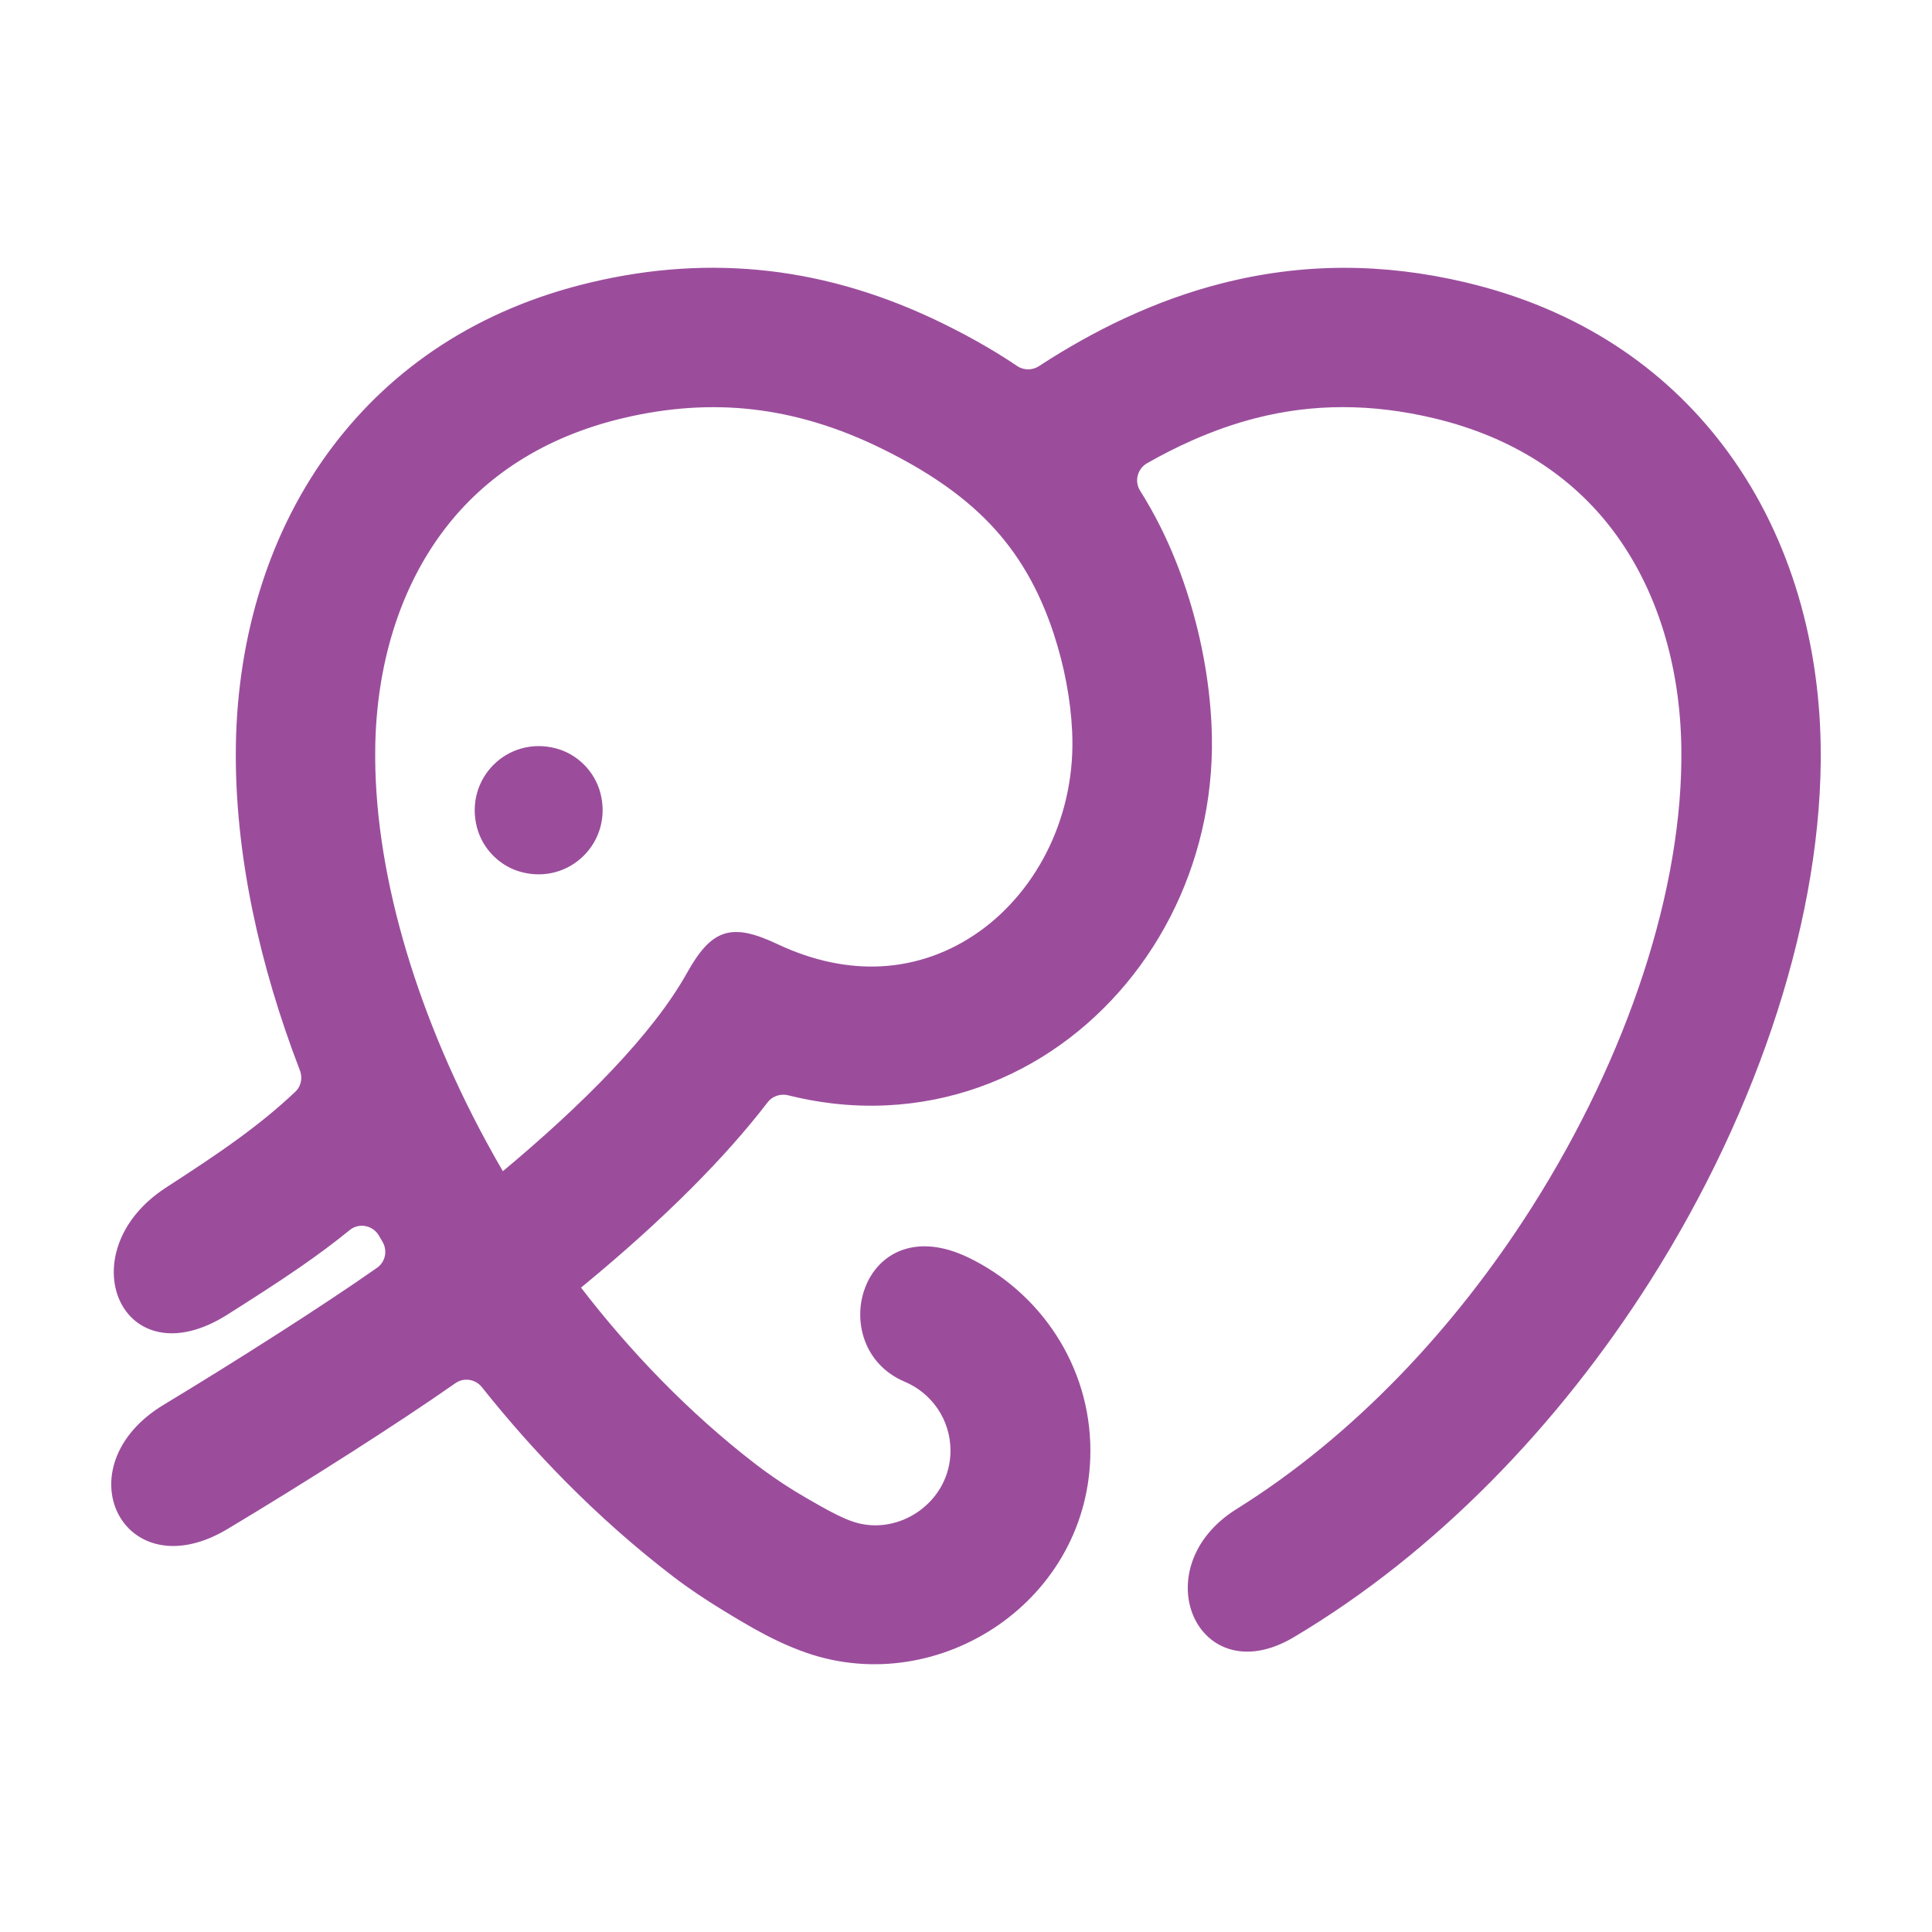
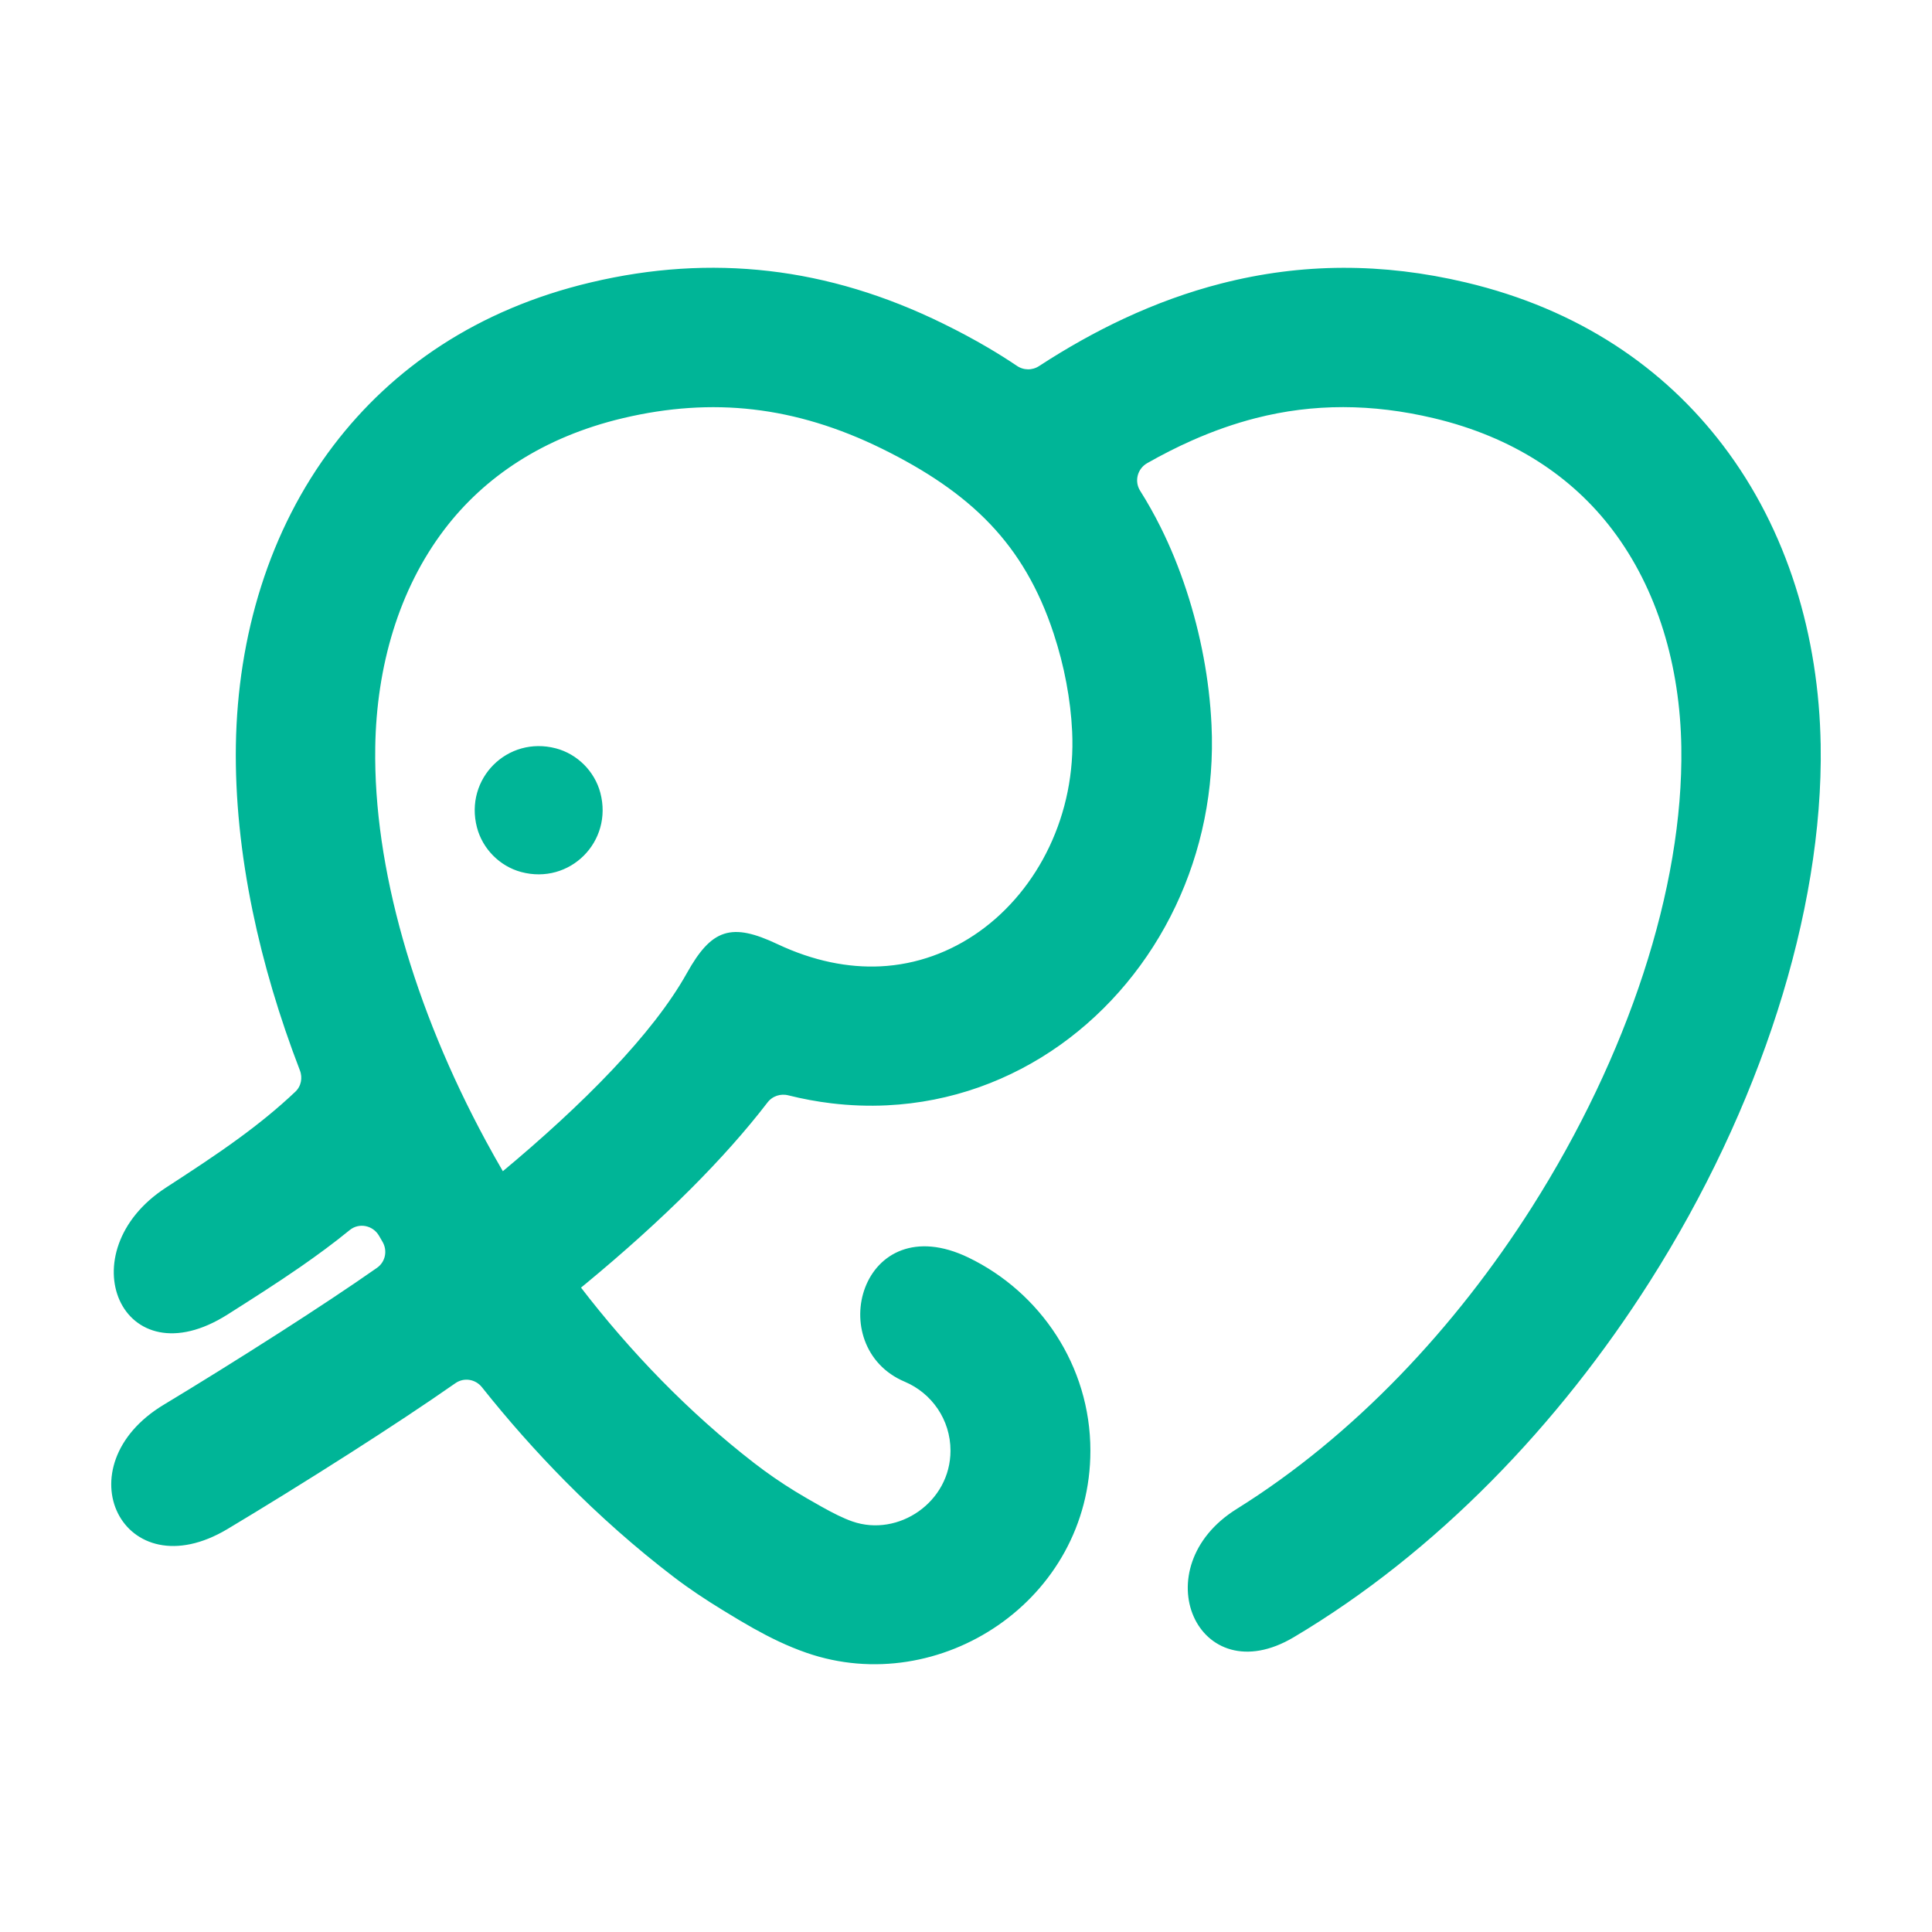
<svg xmlns="http://www.w3.org/2000/svg" xmlns:xlink="http://www.w3.org/1999/xlink" version="1.1" id="Layer_1" x="0px" y="0px" width="500px" height="500px" viewBox="0 0 500 500" enable-background="new 0 0 500 500" xml:space="preserve">
  <g>
    <defs>
      <rect id="SVGID_1_" width="500" height="500" />
    </defs>
    <clipPath id="SVGID_2_">
      <use xlink:href="#SVGID_1_" overflow="visible" />
    </clipPath>
-     <path clip-path="url(#SVGID_2_)" fill="#9B4D9C" d="M470.689,192.854c-0.225-14.041-2.354-27.896-6.511-40.974   c-4.155-13.077-10.336-25.377-18.661-36.307c-7.572-9.953-16.834-18.723-27.86-25.87c-11.028-7.147-23.819-12.672-38.453-16.133   c-10.687-2.53-21.225-3.796-31.702-3.76c-10.476,0.035-20.891,1.372-31.329,4.047c-8.421,2.159-16.779,5.174-25.123,9.068   c-7.297,3.405-14.58,7.481-21.886,12.243c-1.907,1.243-4.354,1.217-6.241-0.056c-2.403-1.621-4.886-3.181-7.448-4.688   c-3.676-2.162-7.514-4.215-11.517-6.18c-7.491-3.683-14.964-6.648-22.452-8.91c-7.487-2.263-14.989-3.824-22.536-4.697   c-7.596-0.88-15.2-1.065-22.845-0.571c-7.644,0.494-15.33,1.667-23.091,3.504c-14.634,3.461-27.426,8.986-38.453,16.133   c-11.028,7.147-20.291,15.917-27.867,25.87c-8.32,10.93-14.499,23.23-18.654,36.307c-4.156,13.078-6.288,26.933-6.516,40.974   c-0.213,13.686,1.281,28.094,4.317,42.808c2.804,13.583,6.923,27.425,12.227,41.198c0.803,2.085,0.335,4.478-1.286,6.015   c-4.684,4.443-9.64,8.427-14.763,12.172c-6.095,4.455-12.428,8.574-18.825,12.732c-12.578,8.165-15.445,20.428-11.806,28.516   c3.639,8.088,13.786,12.001,27.238,3.466c6.326-4.015,12.674-8.044,18.838-12.315c4.353-3.017,8.614-6.154,12.709-9.493   c2.664-2.173,6.616-1.362,8.333,1.616c0.012,0.02,0.023,0.04,0.035,0.06c0.287,0.499,0.577,0.997,0.867,1.495   c1.469,2.516,0.822,5.717-1.563,7.39c-7.202,5.051-16.163,10.965-25.195,16.757c-10.879,6.977-21.863,13.777-30.005,18.683   c-13.001,7.822-15.631,19.603-11.704,27.454c3.926,7.853,14.41,11.776,27.635,3.887c8.734-5.222,20.342-12.374,31.869-19.743   c9.675-6.185,19.293-12.521,27.107-17.993c2.425-1.698,5.703-1.174,7.545,1.143c6.736,8.471,13.923,16.601,21.516,24.277   c8.835,8.934,18.219,17.253,28.081,24.78c2.021,1.542,4.05,2.985,6.119,4.377c2.067,1.392,4.174,2.732,6.35,4.067   c1.597,0.984,3.066,1.872,4.4,2.662c1.333,0.791,2.532,1.483,3.589,2.076c2.155,1.203,4.336,2.354,6.604,3.419   c2.269,1.066,4.625,2.049,7.13,2.918c17.047,5.908,35.243,2.532,49.179-7.113c13.935-9.646,23.608-25.563,23.608-44.737   c0-10.86-3.209-21.018-8.728-29.575c-5.52-8.557-13.349-15.512-22.591-19.966c-13.56-6.516-22.769-0.896-25.984,7.451   c-3.216,8.345-0.439,19.416,9.973,23.8c3.565,1.508,6.596,4.023,8.736,7.19c2.139,3.167,3.387,6.986,3.387,11.1   c0,6.837-3.458,12.594-8.441,16.113s-11.492,4.802-17.591,2.688c-1.222-0.422-2.518-0.983-3.872-1.642s-2.766-1.415-4.219-2.228   c-1.421-0.797-2.692-1.522-3.817-2.176c-1.124-0.652-2.101-1.233-2.933-1.744c-1.891-1.162-3.719-2.351-5.511-3.586   c-1.792-1.236-3.549-2.518-5.295-3.871c-8.381-6.494-16.373-13.656-23.916-21.343c-7.542-7.687-14.635-15.896-21.218-24.484   l0.746-0.61l0.745-0.609c9.796-8.093,19.092-16.428,27.458-24.814c7.358-7.377,13.996-14.794,19.62-22.12   c1.387-1.807,3.681-2.568,5.89-2.016c3.716,0.931,7.407,1.609,11.06,2.05c4.844,0.584,9.623,0.749,14.308,0.524   c8.294-0.4,16.248-2.011,23.728-4.661c7.48-2.651,14.487-6.341,20.888-10.898c6.305-4.497,12.02-9.831,17.009-15.837   c4.988-6.004,9.252-12.679,12.657-19.854c3.324-7.01,5.84-14.513,7.424-22.35c1.583-7.838,2.235-16.009,1.833-24.356   c-0.14-2.934-0.386-5.863-0.731-8.778c-0.347-2.914-0.791-5.814-1.33-8.688c-0.549-2.928-1.193-5.831-1.93-8.699   c-0.737-2.869-1.565-5.702-2.481-8.491c-1.907-5.811-4.121-11.22-6.64-16.276c-1.634-3.279-3.396-6.41-5.286-9.405   c-1.705-2.702-0.771-6.261,2.008-7.84c3.924-2.231,7.812-4.2,11.675-5.909c5.556-2.461,11.055-4.385,16.516-5.784   c7.521-1.93,15.094-2.877,22.782-2.87c7.688,0.008,15.49,0.97,23.471,2.859c10.425,2.464,19.467,6.309,27.196,11.236   c7.729,4.928,14.146,10.938,19.318,17.733c5.956,7.824,10.379,16.753,13.354,26.342c2.975,9.588,4.501,19.836,4.664,30.297v0.035   v0.035c0.287,18.258-3.188,38.296-9.845,58.666s-16.493,41.072-28.93,60.658c-9.912,15.607-21.447,30.424-34.305,43.708   c-12.858,13.285-27.041,25.038-42.246,34.521c-11.951,7.449-14.457,19.135-10.941,27.157c3.517,8.022,13.055,12.382,25.194,5.181   c18.469-10.963,35.618-24.727,51.076-40.358c15.458-15.631,29.225-33.13,40.929-51.561c14.171-22.315,25.374-46.132,32.95-69.775   c7.575-23.644,11.524-47.115,11.188-68.741h-0.002H470.689z M272.019,219.354c-2.13,4.492-4.772,8.651-7.844,12.371   c-3.07,3.721-6.57,7.004-10.414,9.745c-3.753,2.675-7.843,4.841-12.189,6.394c-4.346,1.554-8.947,2.496-13.72,2.726   c-4.187,0.198-8.548-0.143-13.037-1.087c-4.491-0.944-9.11-2.492-13.816-4.709c-5.87-2.772-10-3.76-13.45-2.644   c-3.451,1.116-6.221,4.335-9.373,9.978c-4.422,7.911-11.152,16.427-19.434,25.175c-8.281,8.748-18.114,17.729-28.743,26.572   c-0.813-1.393-1.612-2.788-2.397-4.188c-0.786-1.399-1.559-2.803-2.321-4.212c-9.313-17.232-16.601-34.962-21.501-52.278   c-4.899-17.316-7.409-34.218-7.166-49.796v-0.035v-0.035c0.164-10.463,1.691-20.711,4.665-30.299   c2.975-9.588,7.397-18.516,13.352-26.34c5.172-6.795,11.59-12.805,19.321-17.733c7.731-4.927,16.774-8.772,27.195-11.236   c5.8-1.373,11.504-2.255,17.136-2.633c5.631-0.378,11.189-0.254,16.696,0.384c5.553,0.641,11.102,1.803,16.669,3.496   c5.566,1.693,11.151,3.916,16.774,6.68c5.702,2.803,10.915,5.779,15.628,9.027c4.713,3.249,8.926,6.771,12.626,10.666   c3.566,3.75,6.721,7.926,9.466,12.631c2.745,4.704,5.08,9.939,7.009,15.806c0.7,2.135,1.329,4.274,1.882,6.411   c0.553,2.135,1.029,4.269,1.423,6.391c0.402,2.127,0.73,4.249,0.984,6.362c0.253,2.114,0.43,4.219,0.529,6.309   c0.261,5.387-0.157,10.658-1.176,15.71C275.774,210.014,274.156,214.846,272.019,219.354 M143.773,194.168   c-12.201-3.237-23.049,7.612-19.852,19.851c1.406,5.378,5.724,9.728,11.066,11.167c12.227,3.294,23.141-7.619,19.896-19.884   C153.46,199.925,149.125,195.588,143.773,194.168" />
-     <path clip-path="url(#SVGID_2_)" fill="none" stroke="#9B4D9C" stroke-miterlimit="10" d="M470.689,192.854   c-0.225-14.041-2.354-27.896-6.511-40.974c-4.155-13.077-10.336-25.377-18.661-36.307c-7.572-9.953-16.834-18.723-27.86-25.87   c-11.028-7.147-23.819-12.672-38.453-16.133c-10.687-2.53-21.225-3.796-31.702-3.76c-10.476,0.035-20.891,1.372-31.329,4.047   c-8.421,2.159-16.779,5.174-25.123,9.068c-7.297,3.405-14.58,7.481-21.886,12.243c-1.907,1.243-4.354,1.217-6.241-0.056   c-2.403-1.621-4.886-3.181-7.448-4.688c-3.676-2.162-7.514-4.215-11.517-6.18c-7.491-3.683-14.964-6.648-22.452-8.91   c-7.487-2.263-14.989-3.824-22.536-4.697c-7.596-0.88-15.2-1.065-22.845-0.571c-7.644,0.494-15.33,1.667-23.091,3.504   c-14.634,3.461-27.426,8.986-38.453,16.133c-11.028,7.147-20.291,15.917-27.867,25.87c-8.32,10.93-14.499,23.23-18.654,36.307   c-4.156,13.078-6.288,26.933-6.516,40.974c-0.213,13.686,1.281,28.094,4.317,42.808c2.804,13.583,6.923,27.425,12.227,41.198   c0.803,2.085,0.335,4.478-1.286,6.015c-4.684,4.443-9.64,8.427-14.763,12.172c-6.095,4.455-12.428,8.574-18.825,12.732   c-12.578,8.165-15.445,20.428-11.806,28.516c3.639,8.088,13.786,12.001,27.238,3.466c6.326-4.015,12.674-8.044,18.838-12.315   c4.353-3.017,8.614-6.154,12.709-9.493c2.664-2.173,6.616-1.362,8.333,1.616c0.012,0.02,0.023,0.04,0.035,0.06   c0.287,0.499,0.577,0.997,0.867,1.495c1.469,2.516,0.822,5.717-1.563,7.39c-7.202,5.051-16.163,10.965-25.195,16.757   c-10.879,6.977-21.863,13.777-30.005,18.683c-13.001,7.822-15.631,19.603-11.704,27.454c3.926,7.853,14.41,11.776,27.635,3.887   c8.734-5.222,20.342-12.374,31.869-19.743c9.675-6.185,19.293-12.521,27.107-17.993c2.425-1.698,5.703-1.174,7.545,1.143   c6.736,8.471,13.923,16.601,21.516,24.277c8.835,8.934,18.219,17.253,28.081,24.78c2.021,1.542,4.05,2.985,6.119,4.377   c2.067,1.392,4.174,2.732,6.35,4.067c1.597,0.984,3.066,1.872,4.4,2.662c1.333,0.791,2.532,1.483,3.589,2.076   c2.155,1.203,4.336,2.354,6.604,3.419c2.269,1.066,4.625,2.049,7.13,2.918c17.047,5.908,35.243,2.532,49.179-7.113   c13.935-9.646,23.608-25.563,23.608-44.737c0-10.86-3.209-21.018-8.728-29.575c-5.52-8.557-13.349-15.512-22.591-19.966   c-13.56-6.516-22.769-0.896-25.984,7.451c-3.216,8.345-0.439,19.416,9.973,23.8c3.565,1.508,6.596,4.023,8.736,7.19   c2.139,3.167,3.387,6.986,3.387,11.1c0,6.837-3.458,12.594-8.441,16.113s-11.492,4.802-17.591,2.688   c-1.222-0.422-2.518-0.983-3.872-1.642s-2.766-1.415-4.219-2.228c-1.421-0.797-2.692-1.522-3.817-2.176   c-1.124-0.652-2.101-1.233-2.933-1.744c-1.891-1.162-3.719-2.351-5.511-3.586c-1.792-1.236-3.549-2.518-5.295-3.871   c-8.381-6.494-16.373-13.656-23.916-21.343c-7.542-7.687-14.635-15.896-21.218-24.484l0.746-0.61l0.745-0.609   c9.796-8.093,19.092-16.428,27.458-24.814c7.358-7.377,13.996-14.794,19.62-22.12c1.387-1.807,3.681-2.568,5.89-2.016   c3.716,0.931,7.407,1.609,11.06,2.05c4.844,0.584,9.623,0.749,14.308,0.524c8.294-0.4,16.248-2.011,23.728-4.661   c7.48-2.651,14.487-6.341,20.888-10.898c6.305-4.497,12.02-9.831,17.009-15.837c4.988-6.004,9.252-12.679,12.657-19.854   c3.324-7.01,5.84-14.513,7.424-22.35c1.583-7.838,2.235-16.009,1.833-24.356c-0.14-2.934-0.386-5.863-0.731-8.778   c-0.347-2.914-0.791-5.814-1.33-8.688c-0.549-2.928-1.193-5.831-1.93-8.699c-0.737-2.869-1.565-5.702-2.481-8.491   c-1.907-5.811-4.121-11.22-6.64-16.276c-1.634-3.279-3.396-6.41-5.286-9.405c-1.705-2.702-0.771-6.261,2.008-7.84   c3.924-2.231,7.812-4.2,11.675-5.909c5.556-2.461,11.055-4.385,16.516-5.784c7.521-1.93,15.094-2.877,22.782-2.87   c7.688,0.008,15.49,0.97,23.471,2.859c10.425,2.464,19.467,6.309,27.196,11.236c7.729,4.928,14.146,10.938,19.318,17.733   c5.956,7.824,10.379,16.753,13.354,26.342c2.975,9.588,4.501,19.836,4.664,30.297v0.035v0.035   c0.287,18.258-3.188,38.296-9.845,58.666s-16.493,41.072-28.93,60.658c-9.912,15.607-21.447,30.424-34.305,43.708   c-12.858,13.285-27.041,25.038-42.246,34.521c-11.951,7.449-14.457,19.135-10.941,27.157c3.517,8.022,13.055,12.382,25.194,5.181   c18.469-10.963,35.618-24.727,51.076-40.358c15.458-15.631,29.225-33.13,40.929-51.561c14.171-22.315,25.374-46.132,32.95-69.775   c7.575-23.644,11.524-47.115,11.188-68.741h-0.002H470.689z M272.019,219.354c-2.13,4.492-4.772,8.651-7.844,12.371   c-3.07,3.721-6.57,7.004-10.414,9.745c-3.753,2.675-7.843,4.841-12.189,6.394c-4.346,1.554-8.947,2.496-13.72,2.726   c-4.187,0.198-8.548-0.143-13.037-1.087c-4.491-0.944-9.11-2.492-13.816-4.709c-5.87-2.772-10-3.76-13.45-2.644   c-3.451,1.116-6.221,4.335-9.373,9.978c-4.422,7.911-11.152,16.427-19.434,25.175c-8.281,8.748-18.114,17.729-28.743,26.572   c-0.813-1.393-1.612-2.788-2.397-4.188c-0.786-1.399-1.559-2.803-2.321-4.212c-9.313-17.232-16.601-34.962-21.501-52.278   c-4.899-17.316-7.409-34.218-7.166-49.796v-0.035v-0.035c0.164-10.463,1.691-20.711,4.665-30.299   c2.975-9.588,7.397-18.516,13.352-26.34c5.172-6.795,11.59-12.805,19.321-17.733c7.731-4.927,16.774-8.772,27.195-11.236   c5.8-1.373,11.504-2.255,17.136-2.633c5.631-0.378,11.189-0.254,16.696,0.384c5.553,0.641,11.102,1.803,16.669,3.496   c5.566,1.693,11.151,3.916,16.774,6.68c5.702,2.803,10.915,5.779,15.628,9.027c4.713,3.249,8.926,6.771,12.626,10.666   c3.566,3.75,6.721,7.926,9.466,12.631c2.745,4.704,5.08,9.939,7.009,15.806c0.7,2.135,1.329,4.274,1.882,6.411   c0.553,2.135,1.029,4.269,1.423,6.391c0.402,2.127,0.73,4.249,0.984,6.362c0.253,2.114,0.43,4.219,0.529,6.309   c0.261,5.387-0.157,10.658-1.176,15.71C275.774,210.014,274.156,214.846,272.019,219.354z M143.773,194.168   c-12.201-3.237-23.049,7.612-19.852,19.851c1.406,5.378,5.724,9.728,11.066,11.167c12.227,3.294,23.141-7.619,19.896-19.884   C153.46,199.925,149.125,195.588,143.773,194.168z" />
+     <path clip-path="url(#SVGID_2_)" fill="#00b597" d="M470.689,192.854c-0.225-14.041-2.354-27.896-6.511-40.974     c-4.155-13.077-10.336-25.377-18.661-36.307c-7.572-9.953-16.834-18.723-27.86-25.87c-11.028-7.147-23.819-12.672-38.453-16.133     c-10.687-2.53-21.225-3.796-31.702-3.76c-10.476,0.035-20.891,1.372-31.329,4.047c-8.421,2.159-16.779,5.174-25.123,9.068     c-7.297,3.405-14.58,7.481-21.886,12.243c-1.907,1.243-4.354,1.217-6.241-0.056c-2.403-1.621-4.886-3.181-7.448-4.688     c-3.676-2.162-7.514-4.215-11.517-6.18c-7.491-3.683-14.964-6.648-22.452-8.91c-7.487-2.263-14.989-3.824-22.536-4.697     c-7.596-0.88-15.2-1.065-22.845-0.571c-7.644,0.494-15.33,1.667-23.091,3.504c-14.634,3.461-27.426,8.986-38.453,16.133     c-11.028,7.147-20.291,15.917-27.867,25.87c-8.32,10.93-14.499,23.23-18.654,36.307c-4.156,13.078-6.288,26.933-6.516,40.974     c-0.213,13.686,1.281,28.094,4.317,42.808c2.804,13.583,6.923,27.425,12.227,41.198c0.803,2.085,0.335,4.478-1.286,6.015     c-4.684,4.443-9.64,8.427-14.763,12.172c-6.095,4.455-12.428,8.574-18.825,12.732c-12.578,8.165-15.445,20.428-11.806,28.516     c3.639,8.088,13.786,12.001,27.238,3.466c6.326-4.015,12.674-8.044,18.838-12.315c4.353-3.017,8.614-6.154,12.709-9.493     c2.664-2.173,6.616-1.362,8.333,1.616c0.012,0.02,0.023,0.04,0.035,0.06c0.287,0.499,0.577,0.997,0.867,1.495     c1.469,2.516,0.822,5.717-1.563,7.39c-7.202,5.051-16.163,10.965-25.195,16.757c-10.879,6.977-21.863,13.777-30.005,18.683     c-13.001,7.822-15.631,19.603-11.704,27.454c3.926,7.853,14.41,11.776,27.635,3.887c8.734-5.222,20.342-12.374,31.869-19.743     c9.675-6.185,19.293-12.521,27.107-17.993c2.425-1.698,5.703-1.174,7.545,1.143c6.736,8.471,13.923,16.601,21.516,24.277     c8.835,8.934,18.219,17.253,28.081,24.78c2.021,1.542,4.05,2.985,6.119,4.377c2.067,1.392,4.174,2.732,6.35,4.067     c1.597,0.984,3.066,1.872,4.4,2.662c1.333,0.791,2.532,1.483,3.589,2.076c2.155,1.203,4.336,2.354,6.604,3.419     c2.269,1.066,4.625,2.049,7.13,2.918c17.047,5.908,35.243,2.532,49.179-7.113c13.935-9.646,23.608-25.563,23.608-44.737     c0-10.86-3.209-21.018-8.728-29.575c-5.52-8.557-13.349-15.512-22.591-19.966c-13.56-6.516-22.769-0.896-25.984,7.451     c-3.216,8.345-0.439,19.416,9.973,23.8c3.565,1.508,6.596,4.023,8.736,7.19c2.139,3.167,3.387,6.986,3.387,11.1     c0,6.837-3.458,12.594-8.441,16.113s-11.492,4.802-17.591,2.688c-1.222-0.422-2.518-0.983-3.872-1.642s-2.766-1.415-4.219-2.228     c-1.421-0.797-2.692-1.522-3.817-2.176c-1.124-0.652-2.101-1.233-2.933-1.744c-1.891-1.162-3.719-2.351-5.511-3.586     c-1.792-1.236-3.549-2.518-5.295-3.871c-8.381-6.494-16.373-13.656-23.916-21.343c-7.542-7.687-14.635-15.896-21.218-24.484     l0.746-0.61l0.745-0.609c9.796-8.093,19.092-16.428,27.458-24.814c7.358-7.377,13.996-14.794,19.62-22.12     c1.387-1.807,3.681-2.568,5.89-2.016c3.716,0.931,7.407,1.609,11.06,2.05c4.844,0.584,9.623,0.749,14.308,0.524     c8.294-0.4,16.248-2.011,23.728-4.661c7.48-2.651,14.487-6.341,20.888-10.898c6.305-4.497,12.02-9.831,17.009-15.837     c4.988-6.004,9.252-12.679,12.657-19.854c3.324-7.01,5.84-14.513,7.424-22.35c1.583-7.838,2.235-16.009,1.833-24.356     c-0.14-2.934-0.386-5.863-0.731-8.778c-0.347-2.914-0.791-5.814-1.33-8.688c-0.549-2.928-1.193-5.831-1.93-8.699     c-0.737-2.869-1.565-5.702-2.481-8.491c-1.907-5.811-4.121-11.22-6.64-16.276c-1.634-3.279-3.396-6.41-5.286-9.405     c-1.705-2.702-0.771-6.261,2.008-7.84c3.924-2.231,7.812-4.2,11.675-5.909c5.556-2.461,11.055-4.385,16.516-5.784     c7.521-1.93,15.094-2.877,22.782-2.87c7.688,0.008,15.49,0.97,23.471,2.859c10.425,2.464,19.467,6.309,27.196,11.236     c7.729,4.928,14.146,10.938,19.318,17.733c5.956,7.824,10.379,16.753,13.354,26.342c2.975,9.588,4.501,19.836,4.664,30.297v0.035     v0.035c0.287,18.258-3.188,38.296-9.845,58.666s-16.493,41.072-28.93,60.658c-9.912,15.607-21.447,30.424-34.305,43.708     c-12.858,13.285-27.041,25.038-42.246,34.521c-11.951,7.449-14.457,19.135-10.941,27.157c3.517,8.022,13.055,12.382,25.194,5.181     c18.469-10.963,35.618-24.727,51.076-40.358c15.458-15.631,29.225-33.13,40.929-51.561c14.171-22.315,25.374-46.132,32.95-69.775     c7.575-23.644,11.524-47.115,11.188-68.741h-0.002H470.689z M272.019,219.354c-2.13,4.492-4.772,8.651-7.844,12.371     c-3.07,3.721-6.57,7.004-10.414,9.745c-3.753,2.675-7.843,4.841-12.189,6.394c-4.346,1.554-8.947,2.496-13.72,2.726     c-4.187,0.198-8.548-0.143-13.037-1.087c-4.491-0.944-9.11-2.492-13.816-4.709c-5.87-2.772-10-3.76-13.45-2.644     c-3.451,1.116-6.221,4.335-9.373,9.978c-4.422,7.911-11.152,16.427-19.434,25.175c-8.281,8.748-18.114,17.729-28.743,26.572     c-0.813-1.393-1.612-2.788-2.397-4.188c-0.786-1.399-1.559-2.803-2.321-4.212c-9.313-17.232-16.601-34.962-21.501-52.278     c-4.899-17.316-7.409-34.218-7.166-49.796v-0.035v-0.035c0.164-10.463,1.691-20.711,4.665-30.299     c2.975-9.588,7.397-18.516,13.352-26.34c5.172-6.795,11.59-12.805,19.321-17.733c7.731-4.927,16.774-8.772,27.195-11.236     c5.8-1.373,11.504-2.255,17.136-2.633c5.631-0.378,11.189-0.254,16.696,0.384c5.553,0.641,11.102,1.803,16.669,3.496     c5.566,1.693,11.151,3.916,16.774,6.68c5.702,2.803,10.915,5.779,15.628,9.027c4.713,3.249,8.926,6.771,12.626,10.666     c3.566,3.75,6.721,7.926,9.466,12.631c2.745,4.704,5.08,9.939,7.009,15.806c0.7,2.135,1.329,4.274,1.882,6.411     c0.553,2.135,1.029,4.269,1.423,6.391c0.402,2.127,0.73,4.249,0.984,6.362c0.253,2.114,0.43,4.219,0.529,6.309     c0.261,5.387-0.157,10.658-1.176,15.71C275.774,210.014,274.156,214.846,272.019,219.354 M143.773,194.168     c-12.201-3.237-23.049,7.612-19.852,19.851c1.406,5.378,5.724,9.728,11.066,11.167c12.227,3.294,23.141-7.619,19.896-19.884     C153.46,199.925,149.125,195.588,143.773,194.168" />
+     <path clip-path="url(#SVGID_2_)" fill="none" stroke="#00b597" stroke-miterlimit="10" d="M470.689,192.854     c-0.225-14.041-2.354-27.896-6.511-40.974c-4.155-13.077-10.336-25.377-18.661-36.307c-7.572-9.953-16.834-18.723-27.86-25.87     c-11.028-7.147-23.819-12.672-38.453-16.133c-10.687-2.53-21.225-3.796-31.702-3.76c-10.476,0.035-20.891,1.372-31.329,4.047     c-8.421,2.159-16.779,5.174-25.123,9.068c-7.297,3.405-14.58,7.481-21.886,12.243c-1.907,1.243-4.354,1.217-6.241-0.056     c-2.403-1.621-4.886-3.181-7.448-4.688c-3.676-2.162-7.514-4.215-11.517-6.18c-7.491-3.683-14.964-6.648-22.452-8.91     c-7.487-2.263-14.989-3.824-22.536-4.697c-7.596-0.88-15.2-1.065-22.845-0.571c-7.644,0.494-15.33,1.667-23.091,3.504     c-14.634,3.461-27.426,8.986-38.453,16.133c-11.028,7.147-20.291,15.917-27.867,25.87c-8.32,10.93-14.499,23.23-18.654,36.307     c-4.156,13.078-6.288,26.933-6.516,40.974c-0.213,13.686,1.281,28.094,4.317,42.808c2.804,13.583,6.923,27.425,12.227,41.198     c0.803,2.085,0.335,4.478-1.286,6.015c-4.684,4.443-9.64,8.427-14.763,12.172c-6.095,4.455-12.428,8.574-18.825,12.732     c-12.578,8.165-15.445,20.428-11.806,28.516c3.639,8.088,13.786,12.001,27.238,3.466c6.326-4.015,12.674-8.044,18.838-12.315     c4.353-3.017,8.614-6.154,12.709-9.493c2.664-2.173,6.616-1.362,8.333,1.616c0.012,0.02,0.023,0.04,0.035,0.06     c0.287,0.499,0.577,0.997,0.867,1.495c1.469,2.516,0.822,5.717-1.563,7.39c-7.202,5.051-16.163,10.965-25.195,16.757     c-10.879,6.977-21.863,13.777-30.005,18.683c-13.001,7.822-15.631,19.603-11.704,27.454c3.926,7.853,14.41,11.776,27.635,3.887     c8.734-5.222,20.342-12.374,31.869-19.743c9.675-6.185,19.293-12.521,27.107-17.993c2.425-1.698,5.703-1.174,7.545,1.143     c6.736,8.471,13.923,16.601,21.516,24.277c8.835,8.934,18.219,17.253,28.081,24.78c2.021,1.542,4.05,2.985,6.119,4.377     c2.067,1.392,4.174,2.732,6.35,4.067c1.597,0.984,3.066,1.872,4.4,2.662c1.333,0.791,2.532,1.483,3.589,2.076     c2.155,1.203,4.336,2.354,6.604,3.419c2.269,1.066,4.625,2.049,7.13,2.918c17.047,5.908,35.243,2.532,49.179-7.113     c13.935-9.646,23.608-25.563,23.608-44.737c0-10.86-3.209-21.018-8.728-29.575c-5.52-8.557-13.349-15.512-22.591-19.966     c-13.56-6.516-22.769-0.896-25.984,7.451c-3.216,8.345-0.439,19.416,9.973,23.8c3.565,1.508,6.596,4.023,8.736,7.19     c2.139,3.167,3.387,6.986,3.387,11.1c0,6.837-3.458,12.594-8.441,16.113s-11.492,4.802-17.591,2.688     c-1.222-0.422-2.518-0.983-3.872-1.642s-2.766-1.415-4.219-2.228c-1.421-0.797-2.692-1.522-3.817-2.176     c-1.124-0.652-2.101-1.233-2.933-1.744c-1.891-1.162-3.719-2.351-5.511-3.586c-1.792-1.236-3.549-2.518-5.295-3.871     c-8.381-6.494-16.373-13.656-23.916-21.343c-7.542-7.687-14.635-15.896-21.218-24.484l0.746-0.61l0.745-0.609     c9.796-8.093,19.092-16.428,27.458-24.814c7.358-7.377,13.996-14.794,19.62-22.12c1.387-1.807,3.681-2.568,5.89-2.016     c3.716,0.931,7.407,1.609,11.06,2.05c4.844,0.584,9.623,0.749,14.308,0.524c8.294-0.4,16.248-2.011,23.728-4.661     c7.48-2.651,14.487-6.341,20.888-10.898c6.305-4.497,12.02-9.831,17.009-15.837c4.988-6.004,9.252-12.679,12.657-19.854     c3.324-7.01,5.84-14.513,7.424-22.35c1.583-7.838,2.235-16.009,1.833-24.356c-0.14-2.934-0.386-5.863-0.731-8.778     c-0.347-2.914-0.791-5.814-1.33-8.688c-0.549-2.928-1.193-5.831-1.93-8.699c-0.737-2.869-1.565-5.702-2.481-8.491     c-1.907-5.811-4.121-11.22-6.64-16.276c-1.634-3.279-3.396-6.41-5.286-9.405c-1.705-2.702-0.771-6.261,2.008-7.84     c3.924-2.231,7.812-4.2,11.675-5.909c5.556-2.461,11.055-4.385,16.516-5.784c7.521-1.93,15.094-2.877,22.782-2.87     c7.688,0.008,15.49,0.97,23.471,2.859c10.425,2.464,19.467,6.309,27.196,11.236c7.729,4.928,14.146,10.938,19.318,17.733     c5.956,7.824,10.379,16.753,13.354,26.342c2.975,9.588,4.501,19.836,4.664,30.297v0.035v0.035     c0.287,18.258-3.188,38.296-9.845,58.666s-16.493,41.072-28.93,60.658c-9.912,15.607-21.447,30.424-34.305,43.708     c-12.858,13.285-27.041,25.038-42.246,34.521c-11.951,7.449-14.457,19.135-10.941,27.157c3.517,8.022,13.055,12.382,25.194,5.181     c18.469-10.963,35.618-24.727,51.076-40.358c15.458-15.631,29.225-33.13,40.929-51.561c14.171-22.315,25.374-46.132,32.95-69.775     c7.575-23.644,11.524-47.115,11.188-68.741h-0.002H470.689z M272.019,219.354c-2.13,4.492-4.772,8.651-7.844,12.371     c-3.07,3.721-6.57,7.004-10.414,9.745c-3.753,2.675-7.843,4.841-12.189,6.394c-4.346,1.554-8.947,2.496-13.72,2.726     c-4.187,0.198-8.548-0.143-13.037-1.087c-4.491-0.944-9.11-2.492-13.816-4.709c-5.87-2.772-10-3.76-13.45-2.644     c-3.451,1.116-6.221,4.335-9.373,9.978c-4.422,7.911-11.152,16.427-19.434,25.175c-8.281,8.748-18.114,17.729-28.743,26.572     c-0.813-1.393-1.612-2.788-2.397-4.188c-0.786-1.399-1.559-2.803-2.321-4.212c-9.313-17.232-16.601-34.962-21.501-52.278     c-4.899-17.316-7.409-34.218-7.166-49.796v-0.035v-0.035c0.164-10.463,1.691-20.711,4.665-30.299     c2.975-9.588,7.397-18.516,13.352-26.34c5.172-6.795,11.59-12.805,19.321-17.733c7.731-4.927,16.774-8.772,27.195-11.236     c5.8-1.373,11.504-2.255,17.136-2.633c5.631-0.378,11.189-0.254,16.696,0.384c5.553,0.641,11.102,1.803,16.669,3.496     c5.566,1.693,11.151,3.916,16.774,6.68c5.702,2.803,10.915,5.779,15.628,9.027c4.713,3.249,8.926,6.771,12.626,10.666     c3.566,3.75,6.721,7.926,9.466,12.631c2.745,4.704,5.08,9.939,7.009,15.806c0.7,2.135,1.329,4.274,1.882,6.411     c0.553,2.135,1.029,4.269,1.423,6.391c0.402,2.127,0.73,4.249,0.984,6.362c0.253,2.114,0.43,4.219,0.529,6.309     c0.261,5.387-0.157,10.658-1.176,15.71C275.774,210.014,274.156,214.846,272.019,219.354z M143.773,194.168     c-12.201-3.237-23.049,7.612-19.852,19.851c1.406,5.378,5.724,9.728,11.066,11.167c12.227,3.294,23.141-7.619,19.896-19.884     C153.46,199.925,149.125,195.588,143.773,194.168z" />
  </g>
</svg>
